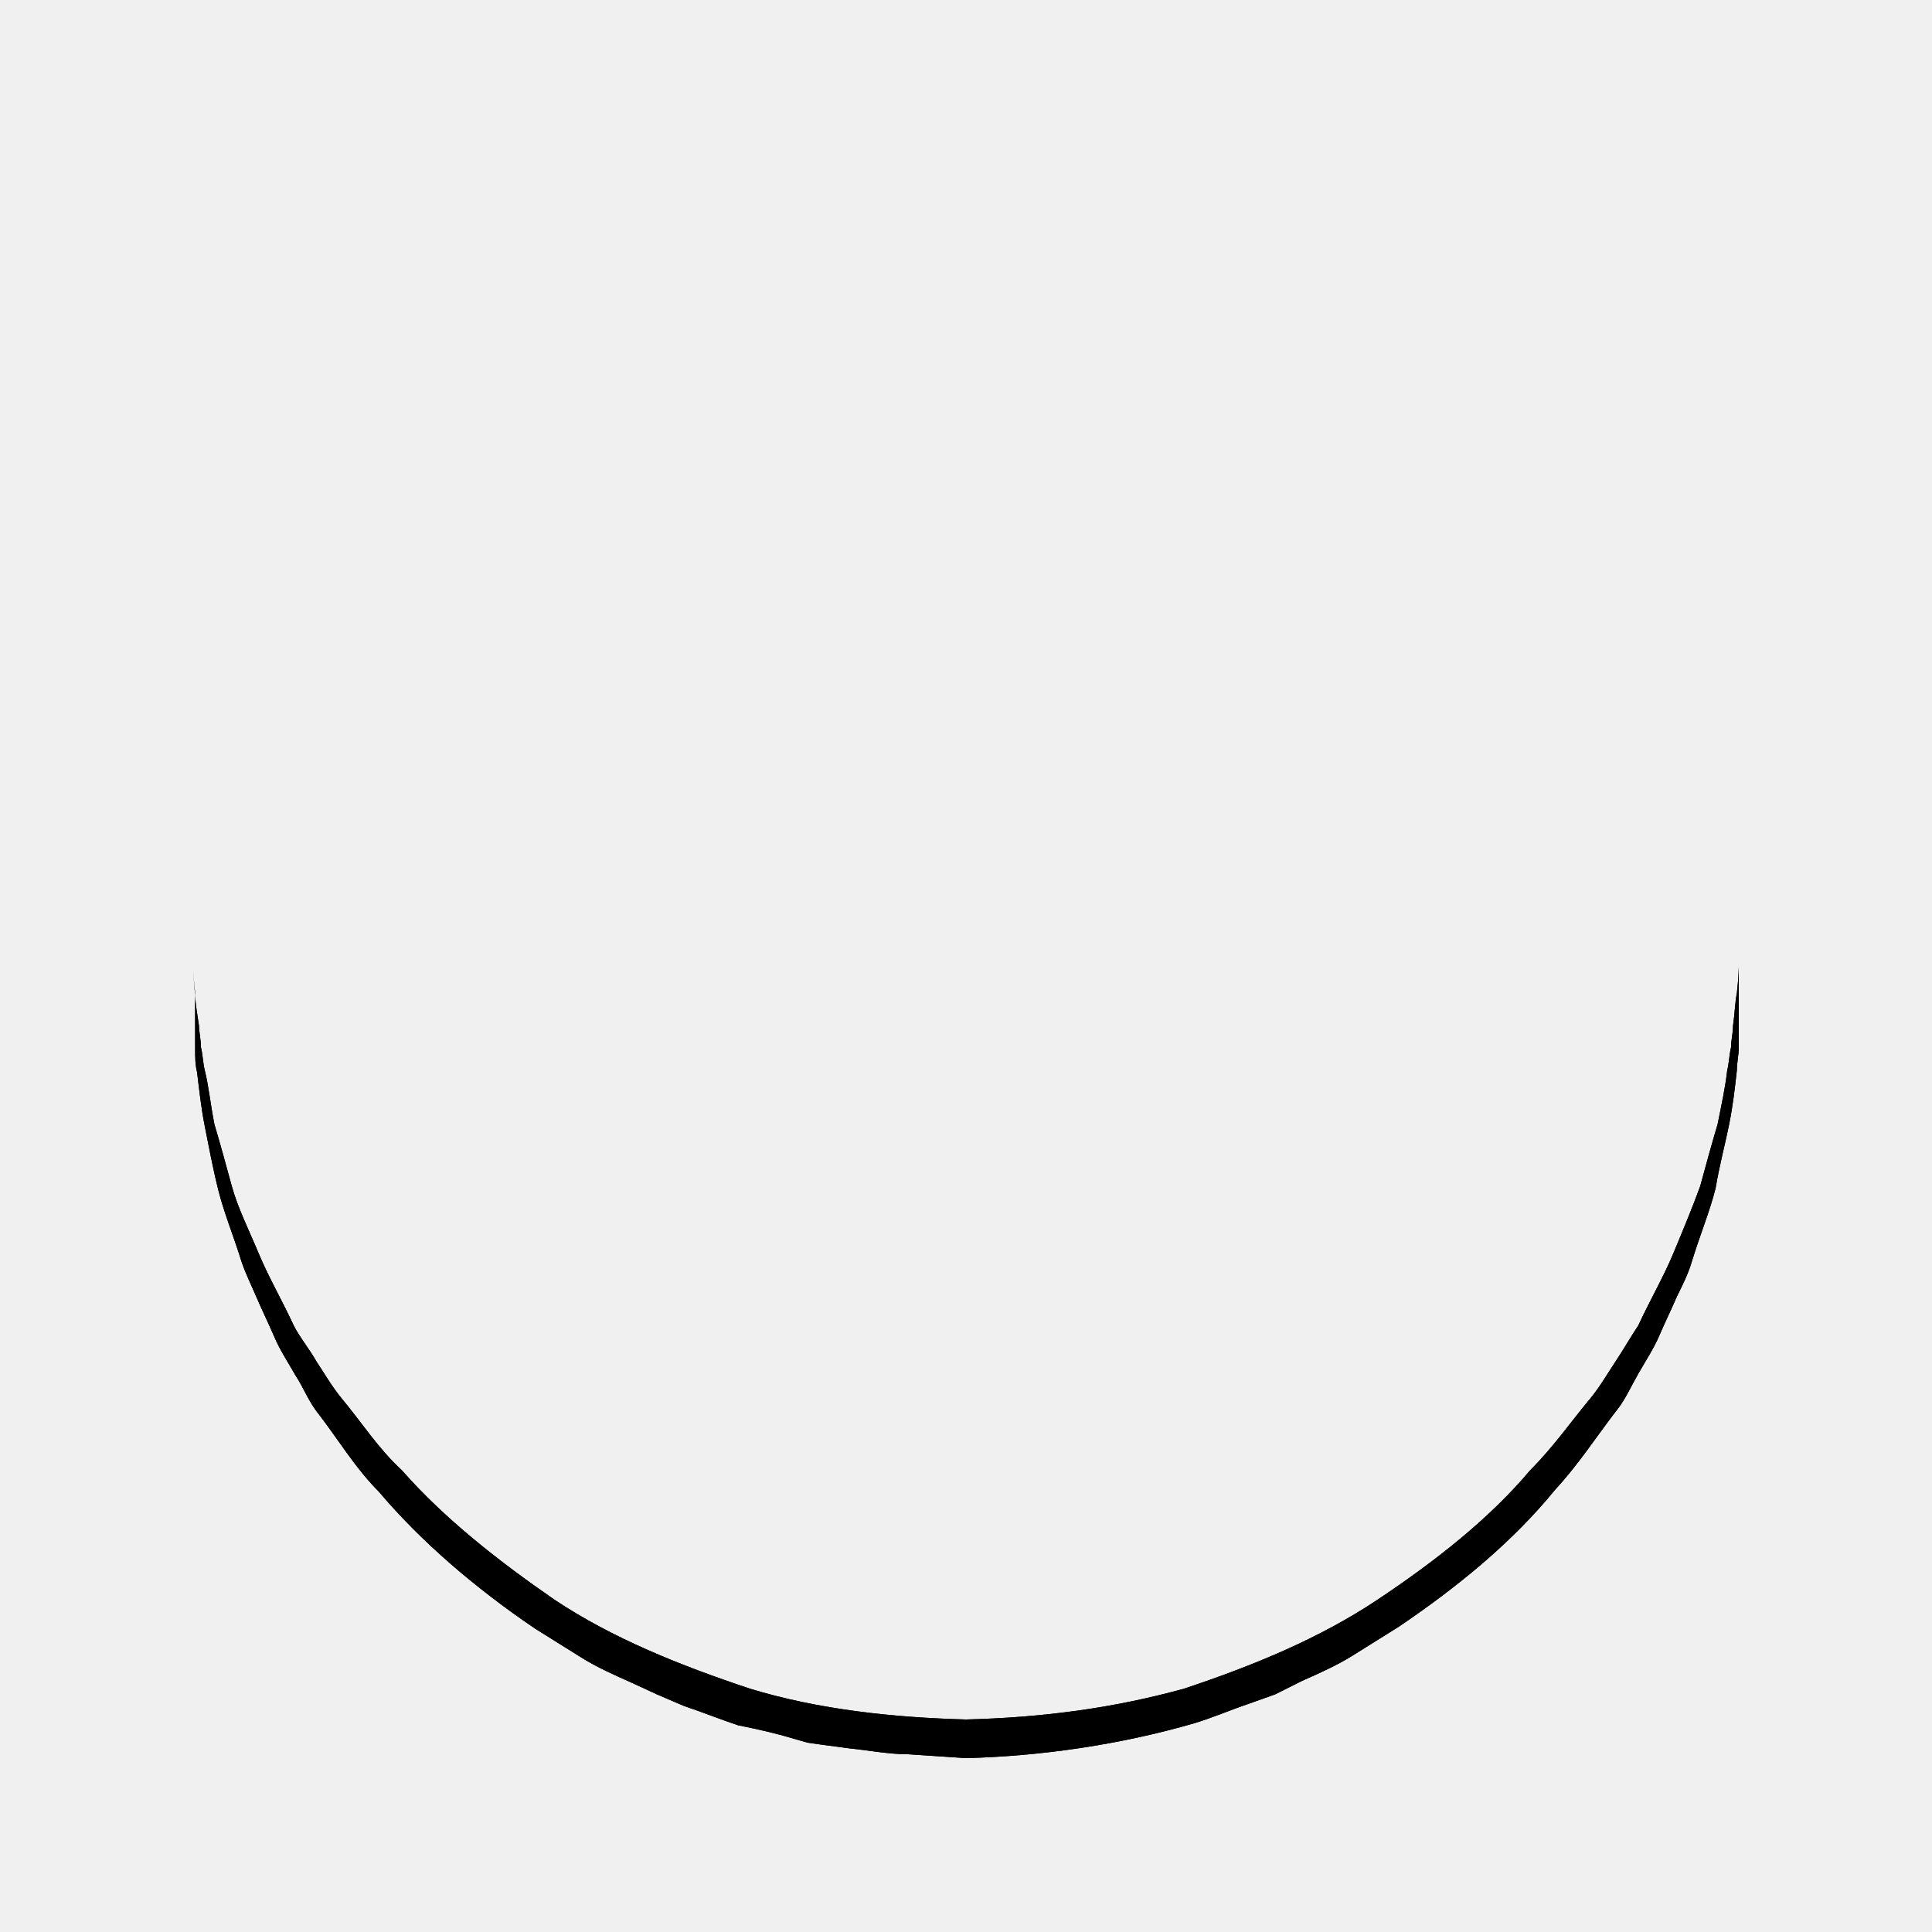
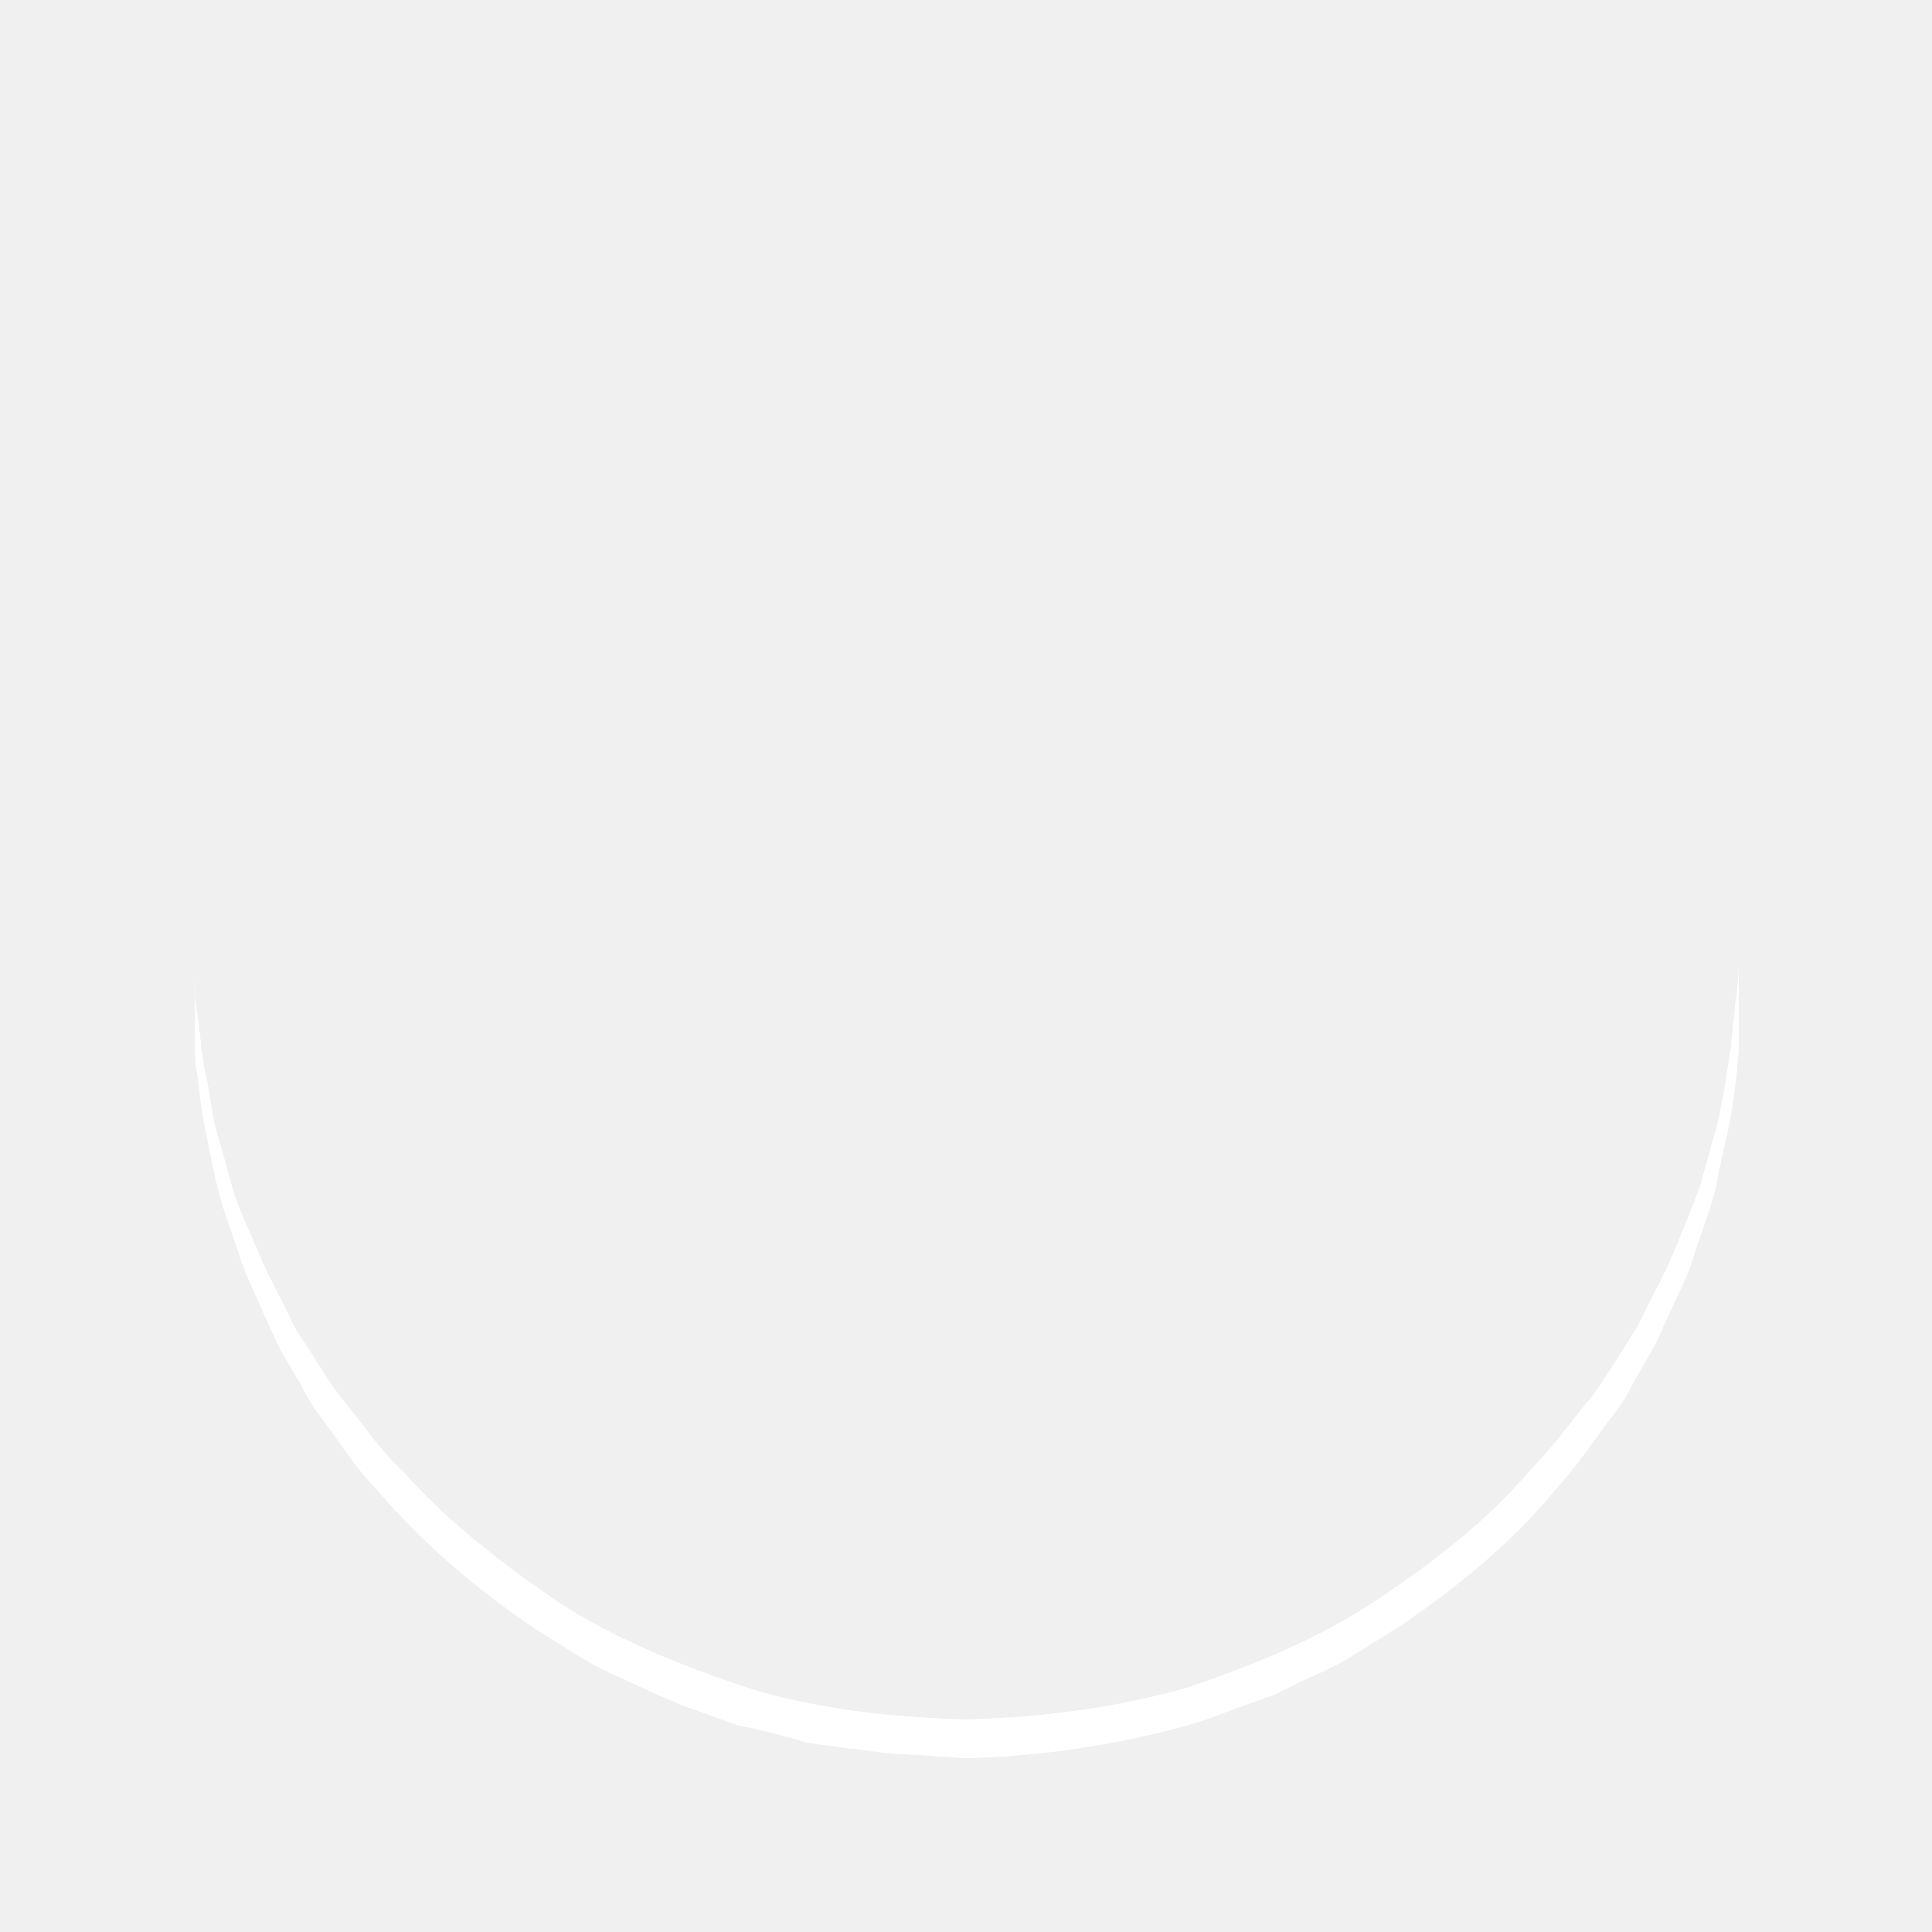
<svg xmlns="http://www.w3.org/2000/svg" width="50px" height="50px" viewBox="0 0 100 100" preserveAspectRatio="xMidYMid" class="uil-ring">
  <rect x="0" y="0" width="100" height="100" fill="none" class="bk" />
  <defs>
    <filter id="uil-ring-shadow" x="-100%" y="-100%" width="300%" height="300%">
      <feOffset result="offOut" in="SourceGraphic" dx="0" dy="0" />
      <feGaussianBlur result="blurOut" in="offOut" stdDeviation="0" />
      <feBlend in="SourceGraphic" in2="blurOut" mode="normal" />
    </filter>
  </defs>
-   <path d="M10,50c0,0,0,0.5,0.1,1.4c0,0.5,0.1,1,0.2,1.7c0,0.3,0.1,0.7,0.1,1.1c0.1,0.4,0.1,0.8,0.2,1.2c0.2,0.8,0.3,1.8,0.5,2.8 c0.3,1,0.6,2.1,0.9,3.2c0.3,1.1,0.9,2.3,1.4,3.5c0.5,1.2,1.2,2.4,1.8,3.7c0.3,0.6,0.8,1.2,1.2,1.9c0.4,0.6,0.8,1.3,1.3,1.9 c1,1.2,1.9,2.6,3.1,3.7c2.2,2.5,5,4.7,7.9,6.7c3,2,6.5,3.4,10.1,4.6c3.6,1.1,7.5,1.5,11.2,1.6c4-0.1,7.7-0.6,11.3-1.6 c3.6-1.2,7-2.6,10-4.6c3-2,5.8-4.2,7.9-6.7c1.2-1.2,2.1-2.5,3.1-3.7c0.5-0.6,0.9-1.3,1.3-1.9c0.4-0.6,0.8-1.3,1.2-1.9 c0.6-1.3,1.3-2.5,1.8-3.7c0.5-1.2,1-2.4,1.4-3.5c0.3-1.1,0.6-2.2,0.9-3.2c0.2-1,0.4-1.9,0.5-2.8c0.1-0.4,0.1-0.8,0.2-1.2 c0-0.4,0.1-0.7,0.1-1.1c0.1-0.7,0.1-1.2,0.2-1.7C90,50.5,90,50,90,50s0,0.5,0,1.4c0,0.5,0,1,0,1.7c0,0.3,0,0.7,0,1.1 c0,0.4-0.1,0.8-0.1,1.2c-0.1,0.9-0.2,1.8-0.4,2.8c-0.2,1-0.5,2.1-0.7,3.3c-0.3,1.2-0.8,2.4-1.2,3.7c-0.2,0.7-0.5,1.3-0.8,1.9 c-0.3,0.7-0.6,1.3-0.9,2c-0.3,0.7-0.7,1.3-1.1,2c-0.4,0.7-0.7,1.4-1.2,2c-1,1.3-1.9,2.7-3.1,4c-2.2,2.7-5,5-8.1,7.1 c-0.8,0.5-1.6,1-2.4,1.5c-0.8,0.5-1.7,0.9-2.6,1.3L66,87.7l-1.4,0.5c-0.9,0.3-1.8,0.7-2.8,1c-3.8,1.1-7.9,1.7-11.8,1.8L47,90.8 c-1,0-2-0.2-3-0.3l-1.5-0.2l-0.7-0.1L41.1,90c-1-0.3-1.9-0.5-2.9-0.7c-0.9-0.3-1.9-0.7-2.8-1L34,87.7l-1.3-0.6 c-0.9-0.4-1.8-0.8-2.6-1.3c-0.8-0.5-1.6-1-2.4-1.5c-3.1-2.1-5.9-4.5-8.1-7.1c-1.2-1.2-2.1-2.7-3.1-4c-0.5-0.6-0.8-1.4-1.2-2 c-0.4-0.7-0.8-1.3-1.1-2c-0.3-0.7-0.6-1.3-0.9-2c-0.3-0.7-0.6-1.3-0.8-1.9c-0.4-1.3-0.9-2.5-1.2-3.7c-0.3-1.2-0.5-2.3-0.7-3.3 c-0.2-1-0.3-2-0.4-2.8c-0.1-0.4-0.1-0.8-0.1-1.2c0-0.4,0-0.7,0-1.1c0-0.7,0-1.2,0-1.7C10,50.5,10,50,10,50z" fill="#000000" filter="url(#uil-ring-shadow)">
+   <path d="M10,50c0,0,0,0.5,0.1,1.4c0,0.5,0.1,1,0.2,1.7c0,0.3,0.1,0.7,0.1,1.1c0.1,0.4,0.1,0.8,0.2,1.2c0.2,0.8,0.3,1.8,0.5,2.8 c0.3,1,0.6,2.1,0.9,3.2c0.3,1.1,0.9,2.3,1.4,3.5c0.5,1.2,1.2,2.4,1.8,3.7c0.3,0.6,0.8,1.2,1.2,1.9c0.4,0.6,0.8,1.3,1.3,1.9 c1,1.2,1.9,2.6,3.1,3.7c2.2,2.5,5,4.7,7.9,6.7c3,2,6.5,3.4,10.1,4.6c3.6,1.1,7.5,1.5,11.2,1.6c4-0.1,7.7-0.6,11.3-1.6 c3.6-1.2,7-2.6,10-4.6c3-2,5.8-4.2,7.9-6.7c1.2-1.2,2.1-2.5,3.1-3.7c0.5-0.6,0.9-1.3,1.3-1.9c0.4-0.6,0.8-1.3,1.2-1.9 c0.6-1.3,1.3-2.5,1.8-3.7c0.5-1.2,1-2.4,1.4-3.5c0.3-1.1,0.6-2.2,0.9-3.2c0.2-1,0.4-1.9,0.5-2.8c0.1-0.4,0.1-0.8,0.2-1.2 c0-0.4,0.1-0.7,0.1-1.1c0.1-0.7,0.1-1.2,0.2-1.7C90,50.5,90,50,90,50s0,0.5,0,1.4c0,0.5,0,1,0,1.7c0,0.3,0,0.7,0,1.1 c0,0.4-0.1,0.8-0.1,1.2c-0.1,0.9-0.2,1.8-0.4,2.8c-0.2,1-0.5,2.1-0.7,3.3c-0.3,1.2-0.8,2.4-1.2,3.7c-0.2,0.7-0.5,1.3-0.8,1.9 c-0.3,0.7-0.6,1.3-0.9,2c-0.3,0.7-0.7,1.3-1.1,2c-0.4,0.7-0.7,1.4-1.2,2c-1,1.3-1.9,2.7-3.1,4c-2.2,2.7-5,5-8.1,7.1 c-0.8,0.5-1.6,1-2.4,1.5c-0.8,0.5-1.7,0.9-2.6,1.3L66,87.7l-1.4,0.5c-0.9,0.3-1.8,0.7-2.8,1c-3.8,1.1-7.9,1.7-11.8,1.8L47,90.8 c-1,0-2-0.2-3-0.3l-1.5-0.2l-0.7-0.1L41.1,90c-1-0.3-1.9-0.5-2.9-0.7c-0.9-0.3-1.9-0.7-2.8-1L34,87.7l-1.3-0.6 c-0.9-0.4-1.8-0.8-2.6-1.3c-0.8-0.5-1.6-1-2.4-1.5c-3.1-2.1-5.9-4.5-8.1-7.1c-1.2-1.2-2.1-2.7-3.1-4c-0.5-0.6-0.8-1.4-1.2-2 c-0.4-0.7-0.8-1.3-1.1-2c-0.3-0.7-0.6-1.3-0.9-2c-0.3-0.7-0.6-1.3-0.8-1.9c-0.4-1.3-0.9-2.5-1.2-3.7c-0.3-1.2-0.5-2.3-0.7-3.3 c-0.2-1-0.3-2-0.4-2.8c-0.1-0.4-0.1-0.8-0.1-1.2c0-0.4,0-0.7,0-1.1c0-0.7,0-1.2,0-1.7C10,50.5,10,50,10,50z" fill="#ffffff" filter="url(#uil-ring-shadow)">
    <animateTransform attributeName="transform" type="rotate" from="0 50 50" to="360 50 50" repeatCount="indefinite" dur="1s" />
  </path>
</svg>
